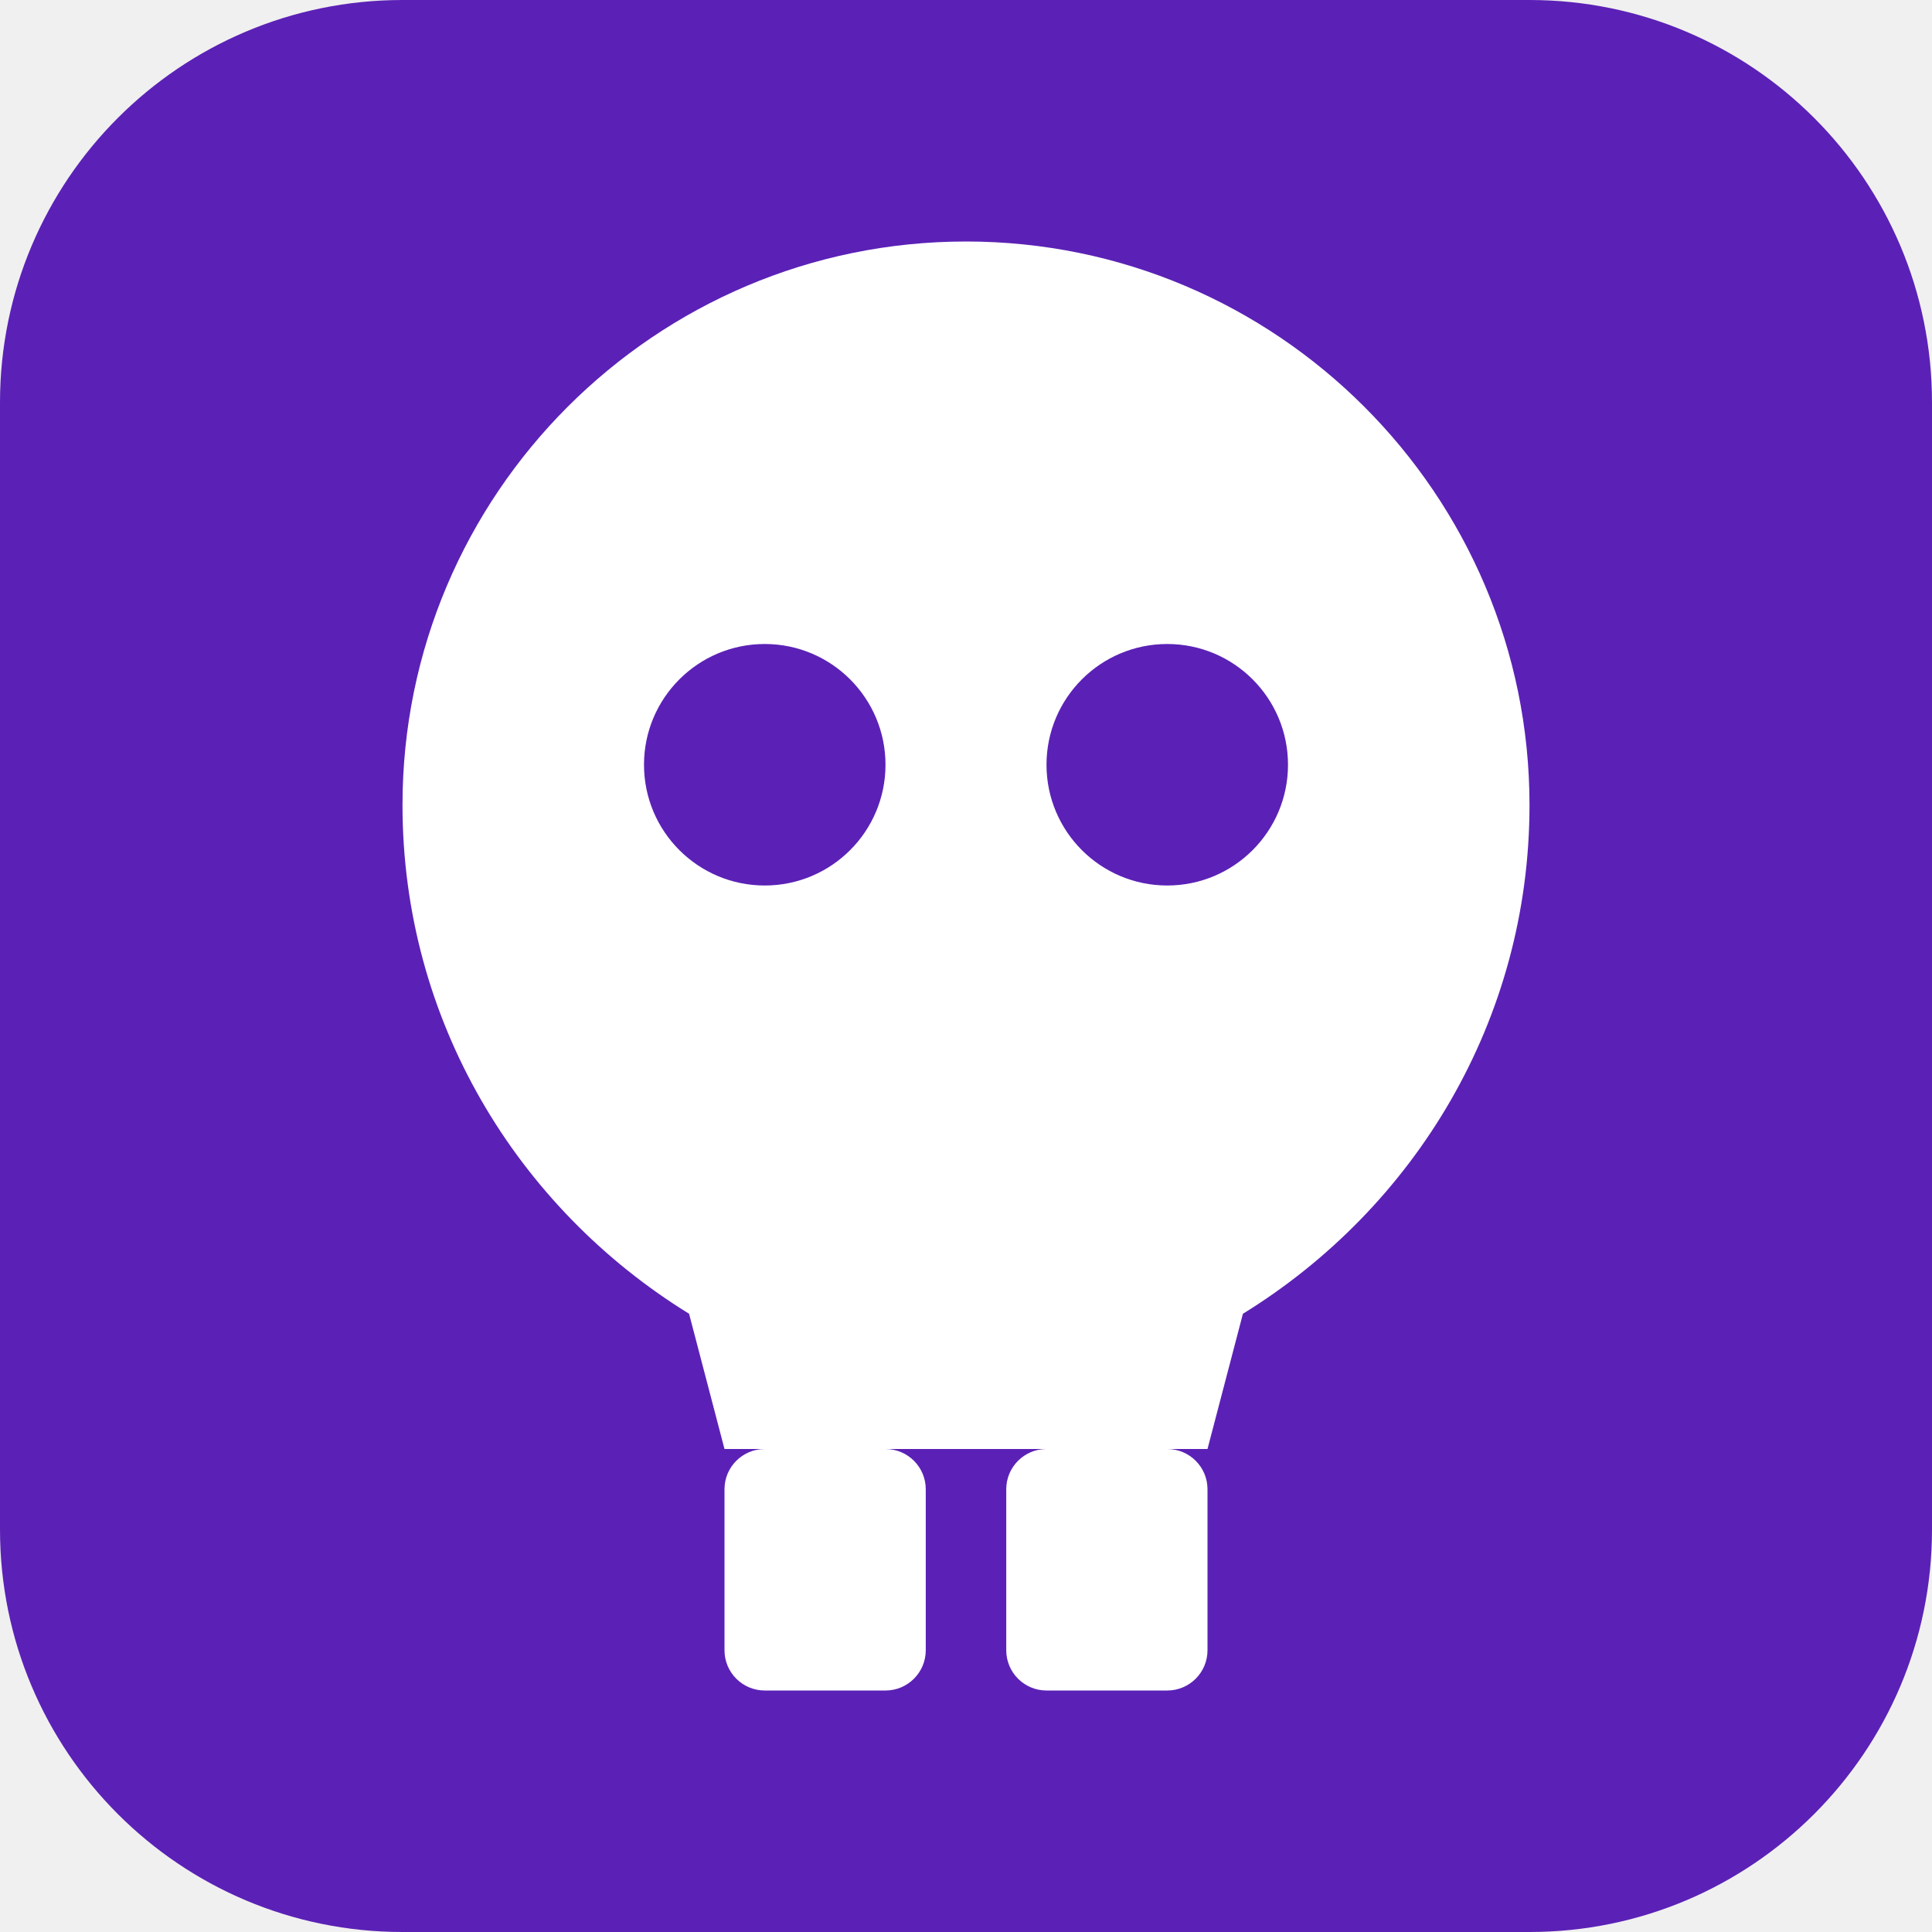
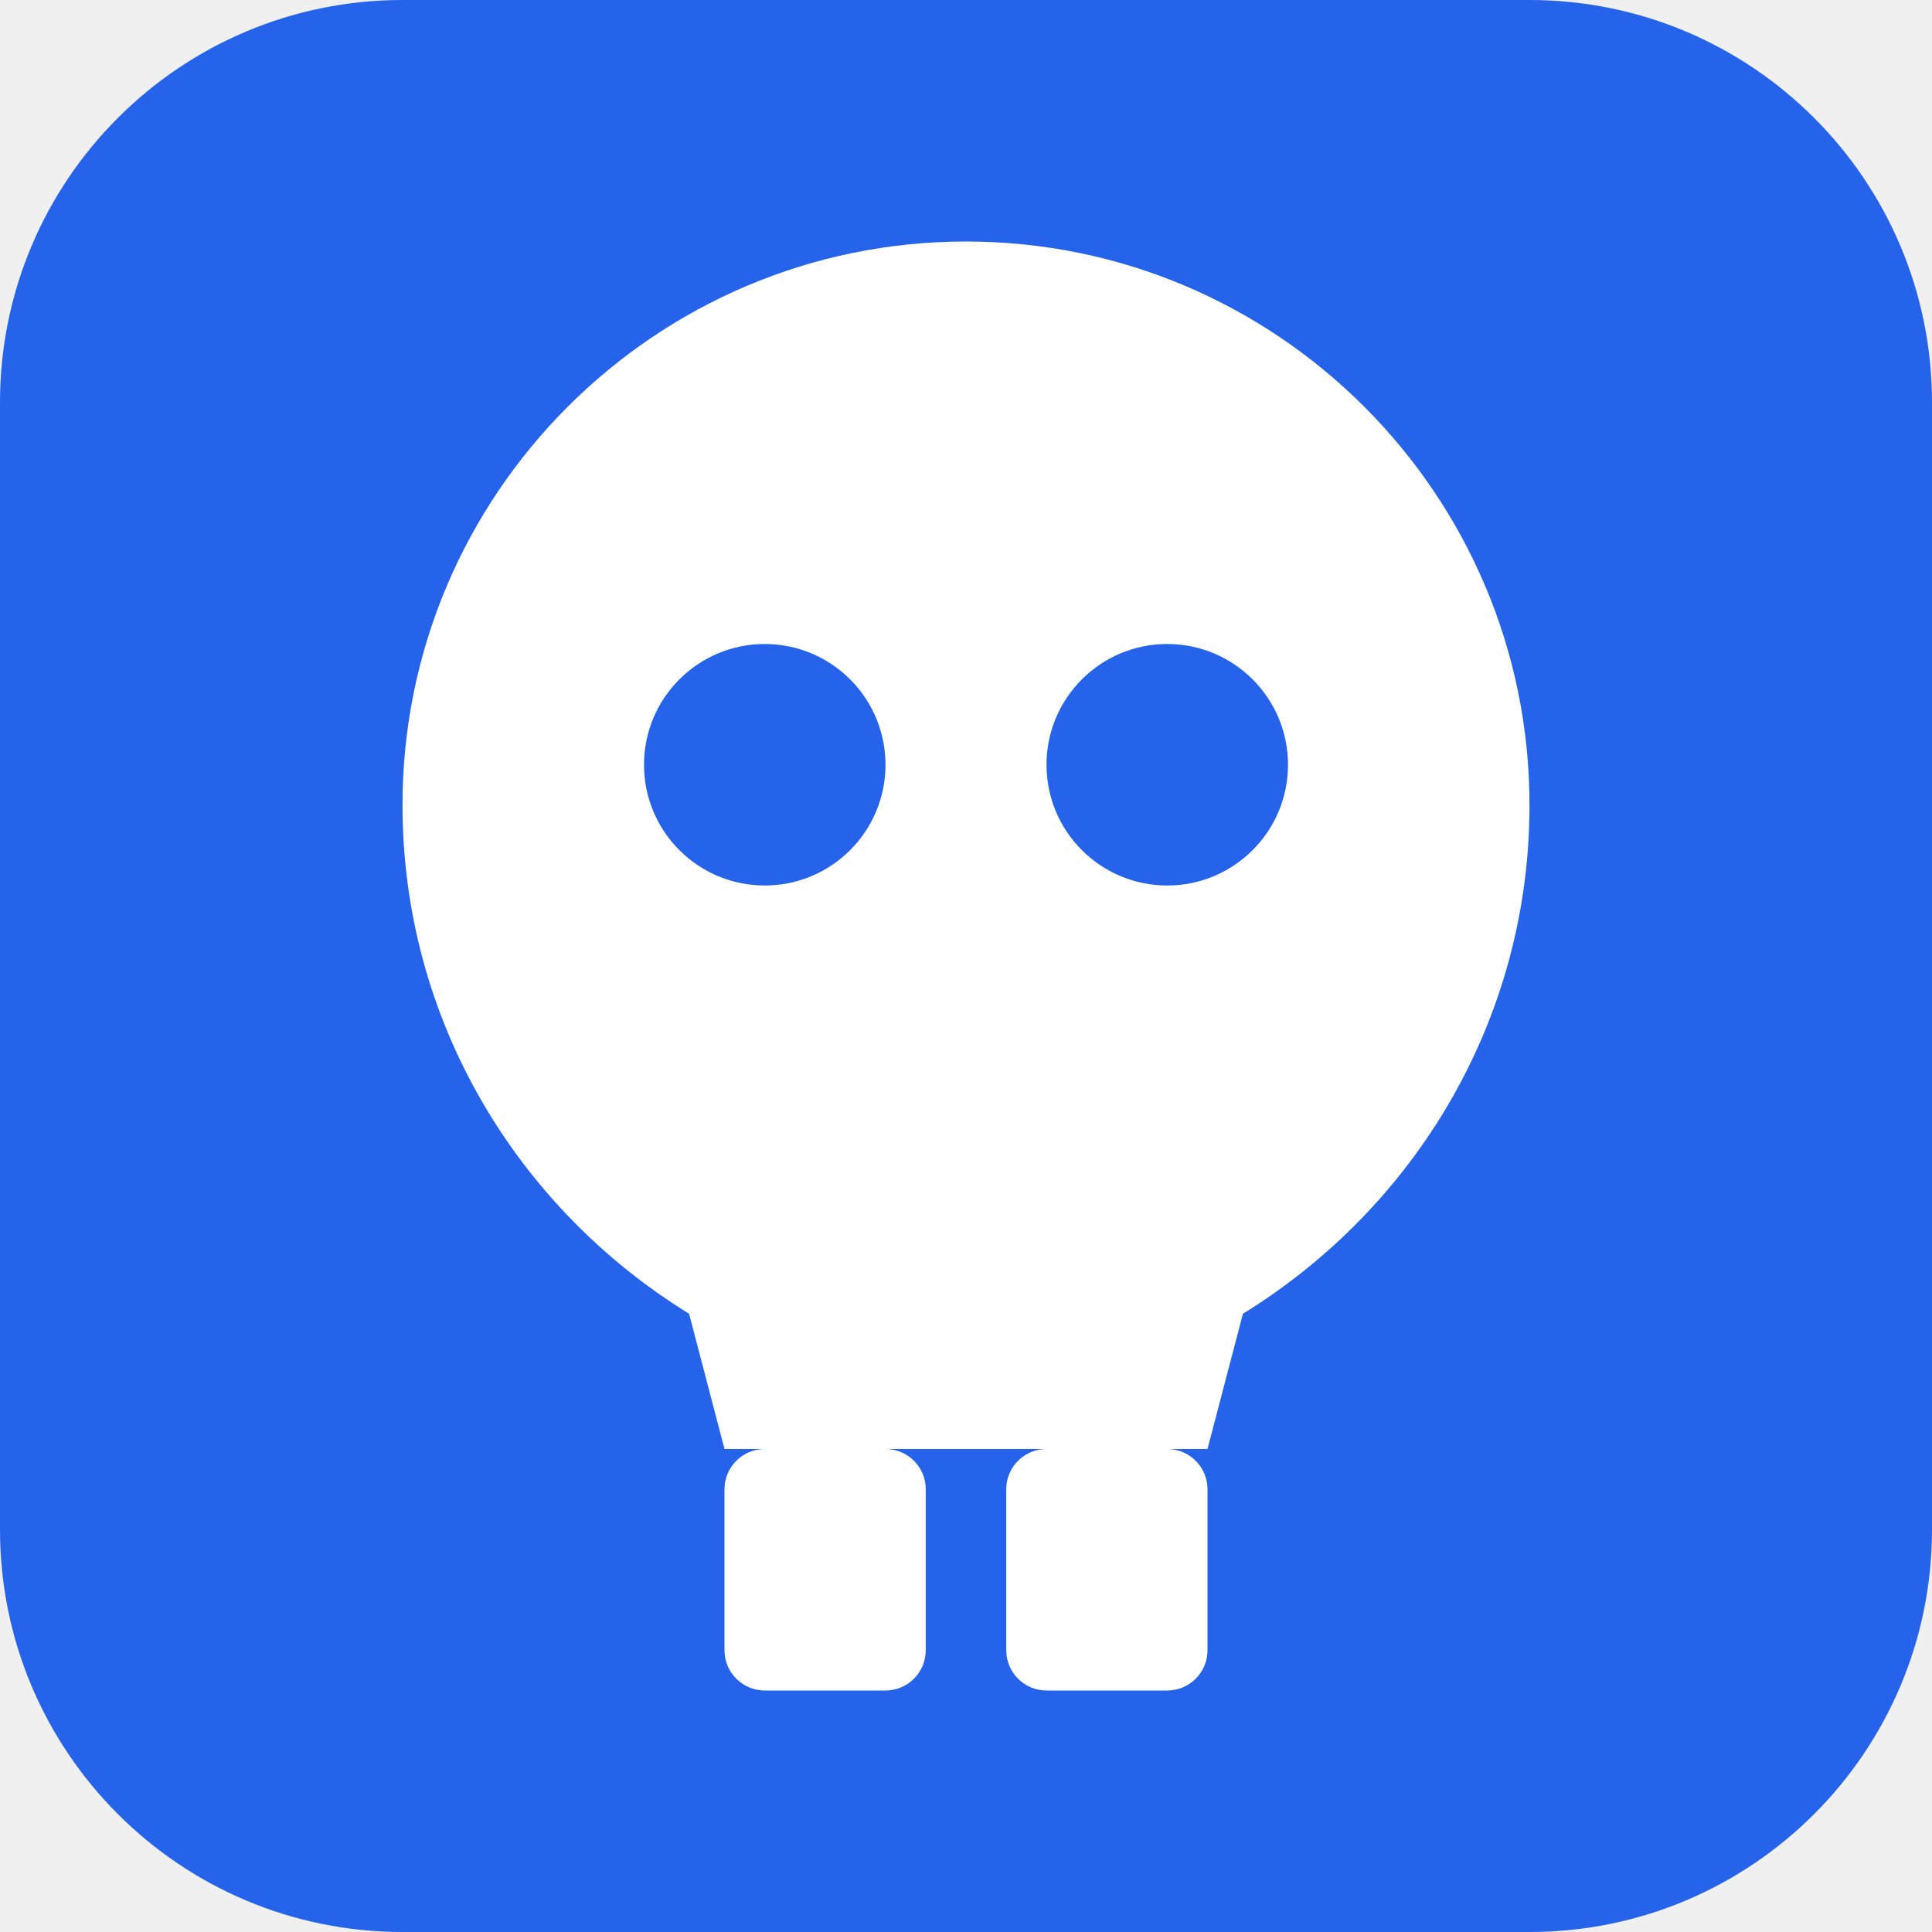
<svg xmlns="http://www.w3.org/2000/svg" viewBox="0 0 24 24">
-   <rect width="24" height="24" rx="5" fill="#5b21b6" />
+   <rect width="24" height="24" rx="5" fill="#2563eb" />
  <path fill-rule="evenodd" clip-rule="evenodd" fill="#ffffff" d="M12 3C8.14 3 5 6.14 5 10c0 2.67 1.42 5 3.56 6.32L9 18h6l.44-1.68C17.58 15 19 12.67 19 10 19 6.14 15.86 3 12 3zM8 9.5a1.5 1.5 0 1 0 3 0a1.5 1.5 0 1 0-3 0zM13 9.5a1.5 1.5 0 1 0 3 0a1.5 1.5 0 1 0-3 0z" />
  <rect x="9" y="18" width="2.5" height="3" rx="0.5" fill="#ffffff" />
  <rect x="12.5" y="18" width="2.5" height="3" rx="0.5" fill="#ffffff" />
</svg>
